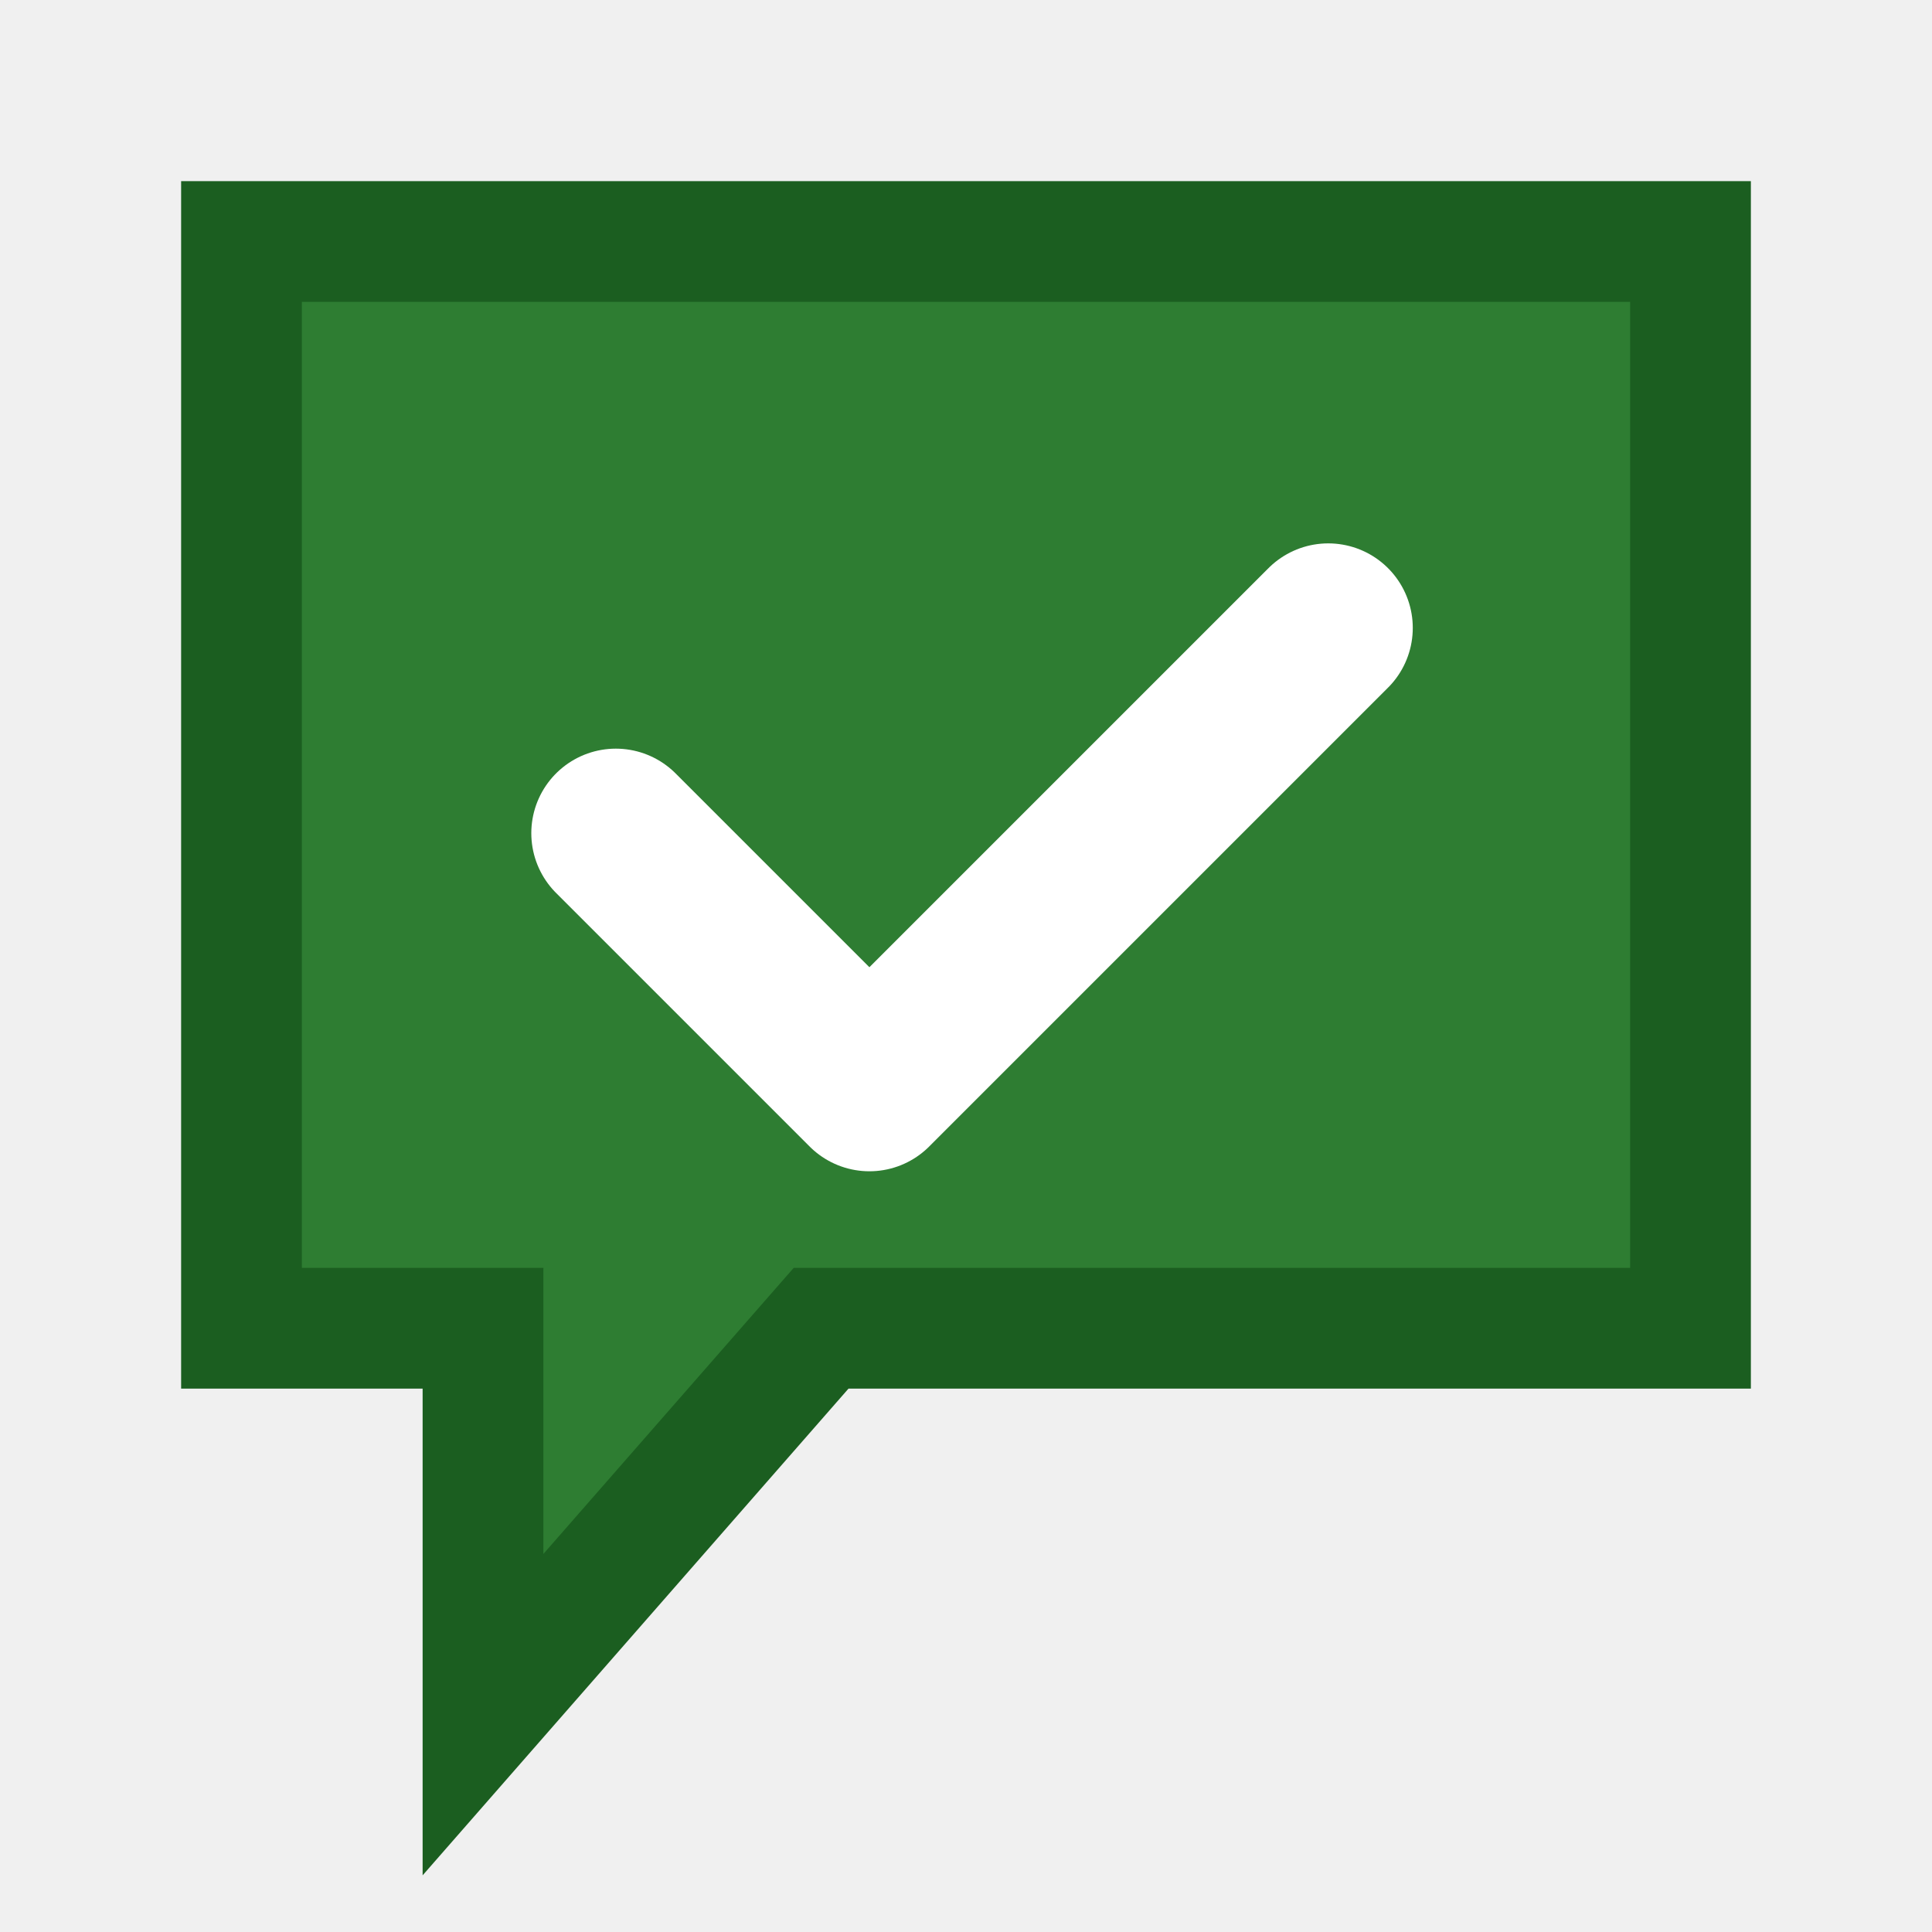
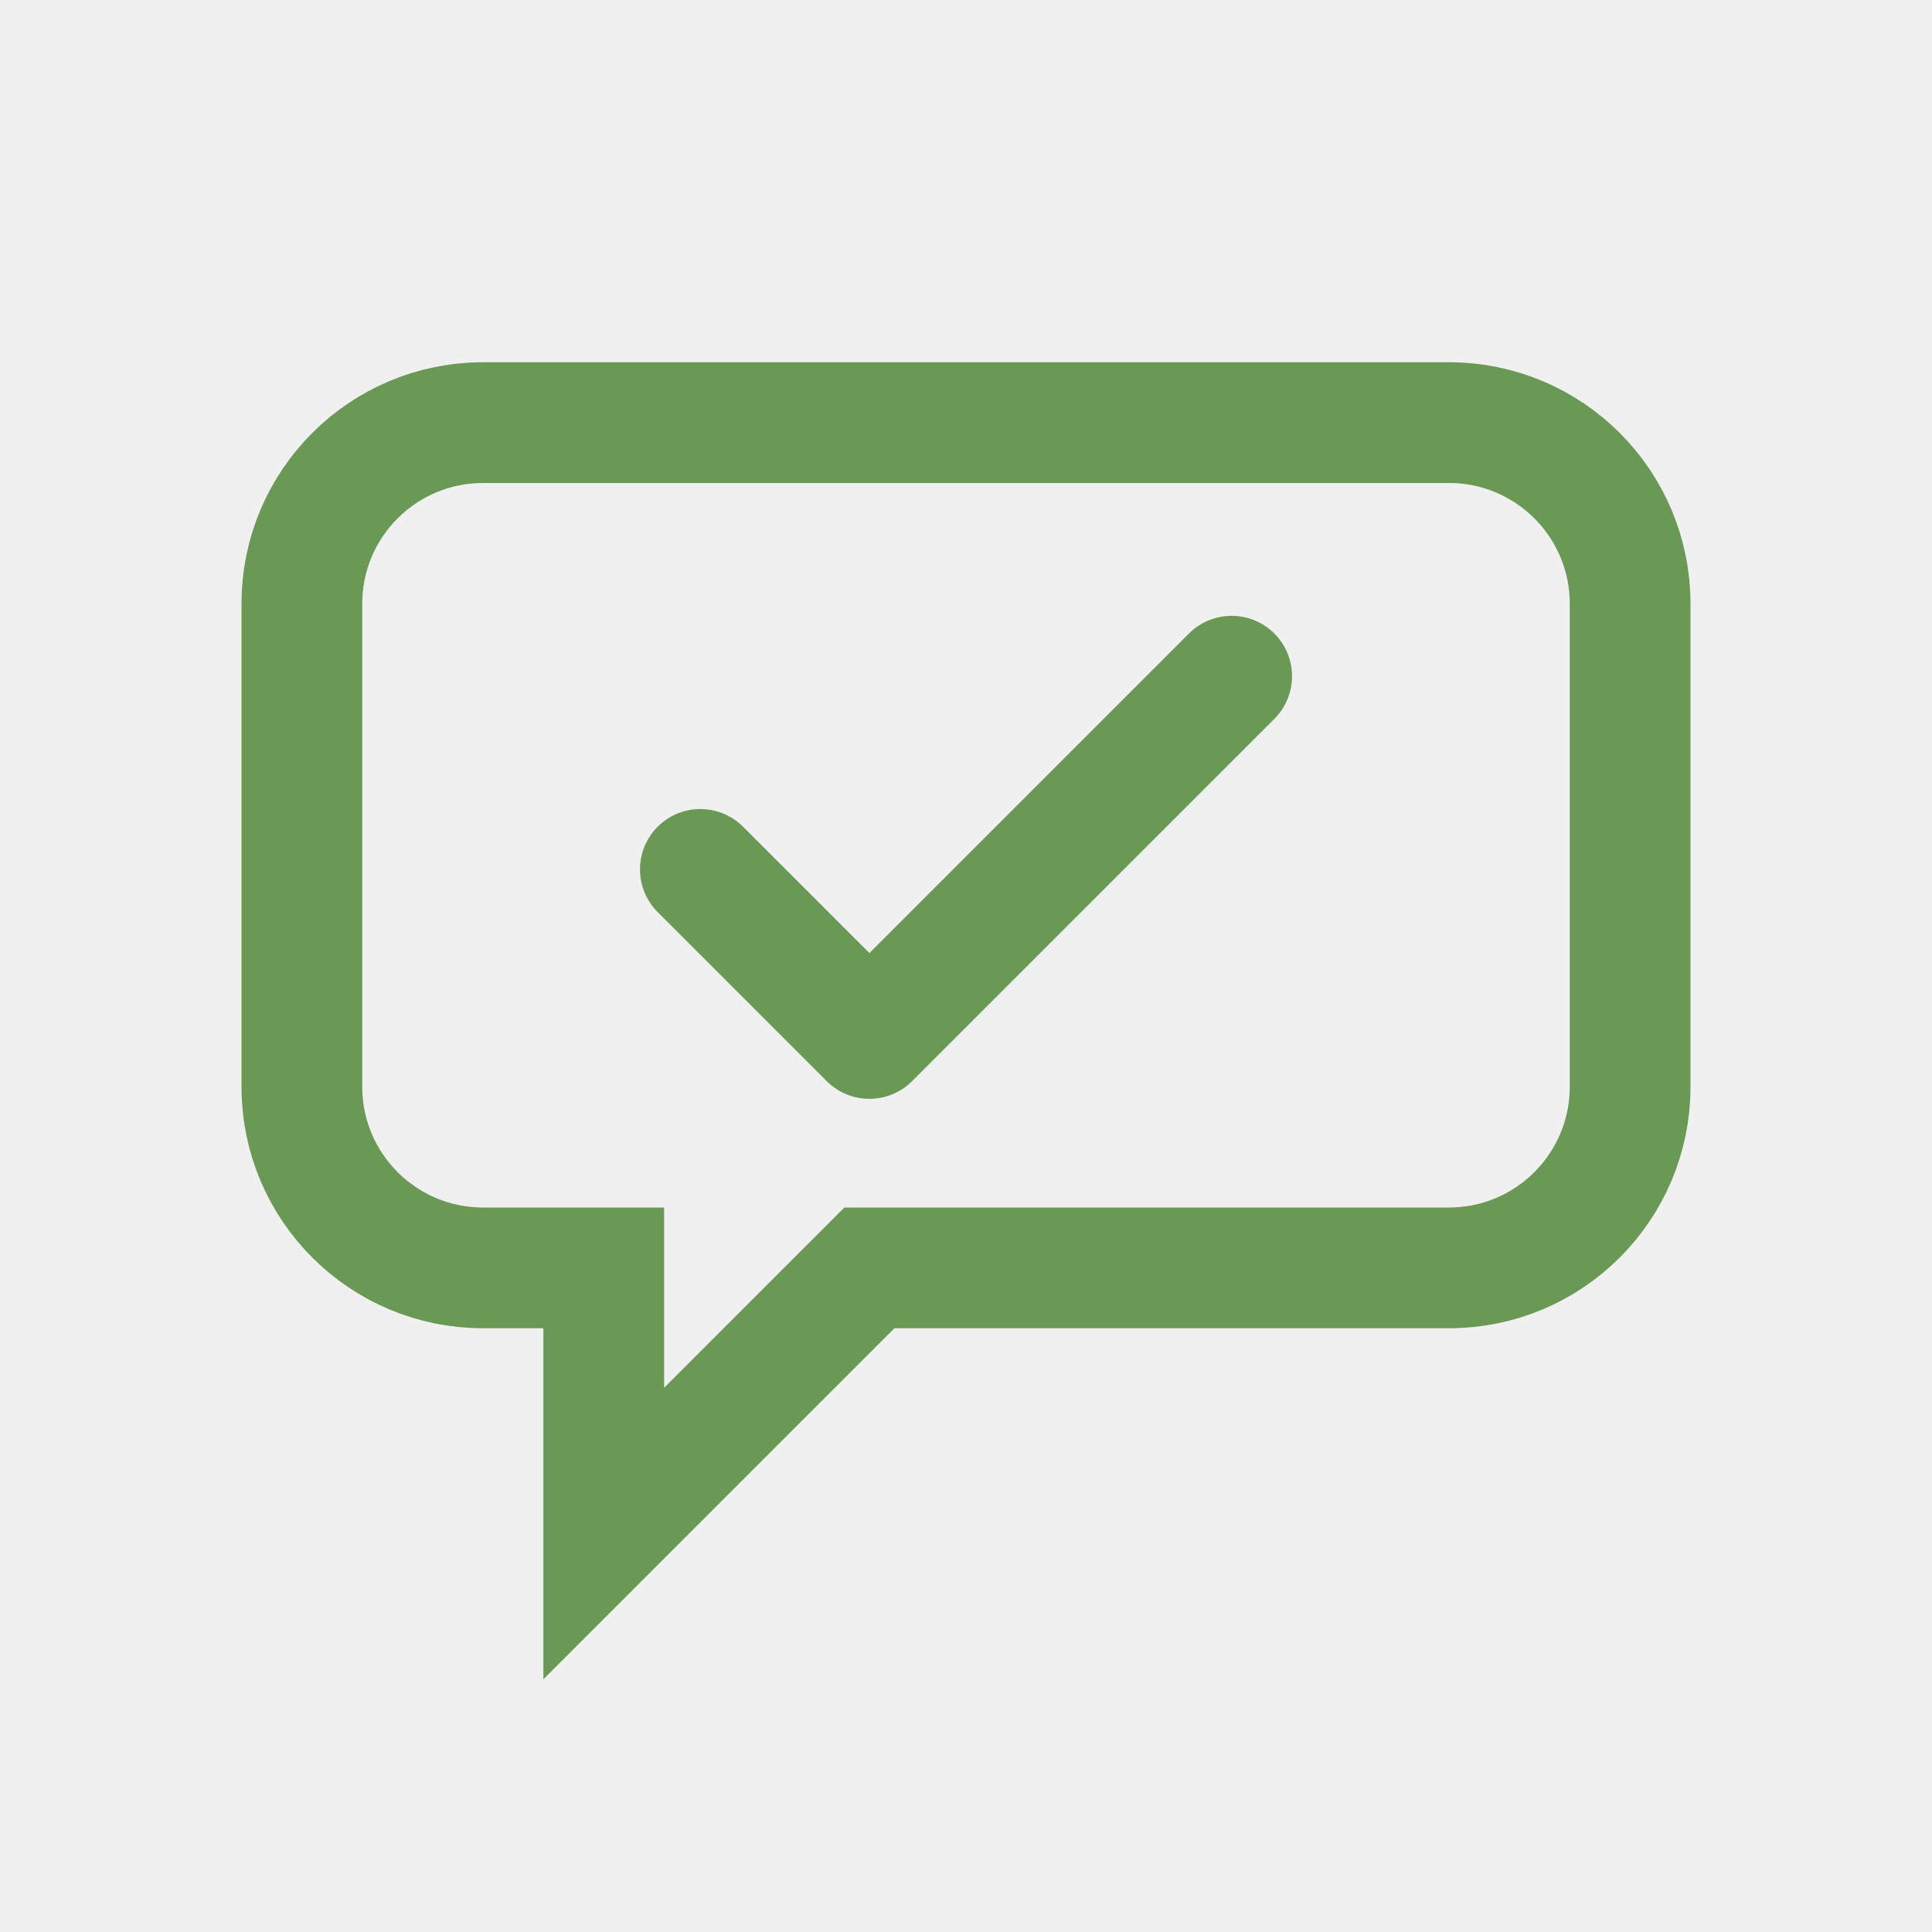
<svg xmlns="http://www.w3.org/2000/svg" width="16" height="16" viewBox="0 0 16 16">
-   <path d="M2 2h12v9H6.8L4 14.2V11H2V2Z" fill="#2e7d32" stroke="#1b5e20" stroke-width="1" />
-   <path d="M5.1 6.9 7.2 9l3.8-3.8" fill="none" stroke="#ffffff" stroke-width="1.4" stroke-linecap="round" stroke-linejoin="round" />
+   <path d="M4 3.5h8a1.5 1.5 0 0 1 1.5 1.5v4a1.5 1.5 0 0 1-1.5 1.5H7.2L5 12.7V10.5H4A1.5 1.5 0 0 1 2.5 9V5A1.5 1.5 0 0 1 4 3.5Z" fill="none" stroke="#6a9955" stroke-width="1" />
+   <path d="M5.8 7.2 7.2 8.6l3-3" fill="none" stroke="#6a9955" stroke-width="1" stroke-linecap="round" stroke-linejoin="round" />
</svg>
